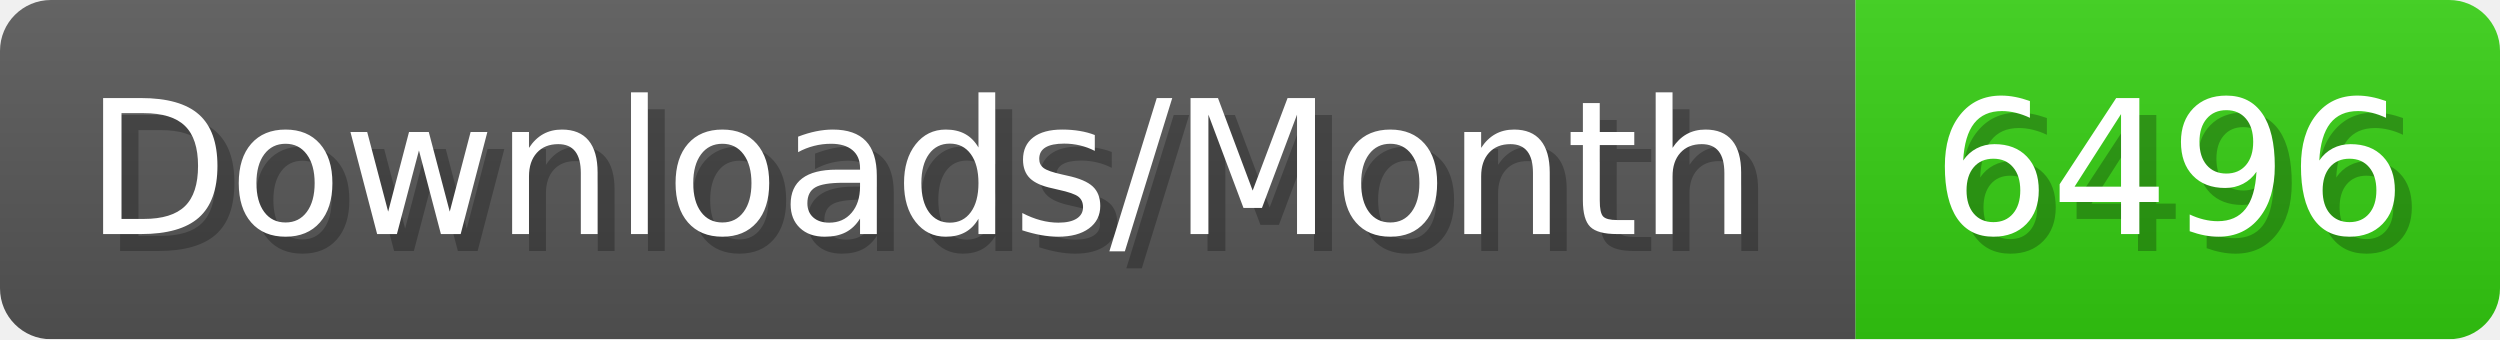
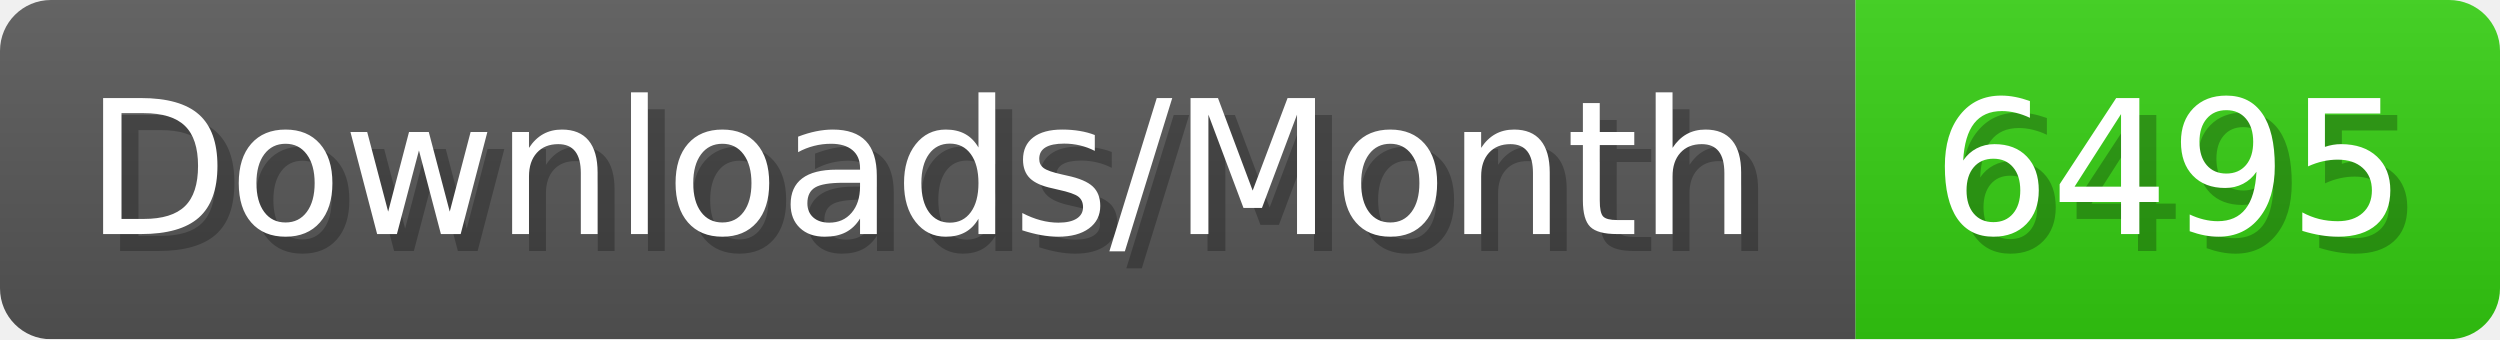
- <svg xmlns="http://www.w3.org/2000/svg" width="147.4" height="20" viewBox="0 0 1474 200" role="img" aria-label="Downloads/Month: 6496">
+ <svg xmlns="http://www.w3.org/2000/svg" width="147.4" height="20" viewBox="0 0 1474 200" role="img" aria-label="Downloads/Month: 6495">
  <linearGradient id="YlXUI" x2="0" y2="100%">
    <stop offset="0" stop-opacity=".1" stop-color="#EEE" />
    <stop offset="1" stop-opacity=".1" />
  </linearGradient>
  <mask id="JHhop">
    <rect width="1474" height="200" rx="30" fill="#FFF" />
  </mask>
  <g mask="url(#JHhop)">
    <rect width="1094" height="200" fill="#555" />
    <rect width="380" height="200" fill="#3C1" x="1094" />
    <rect width="1474" height="200" fill="url(#YlXUI)" />
  </g>
  <g aria-hidden="true" fill="#fff" text-anchor="start" font-family="Verdana,DejaVu Sans,sans-serif" font-size="110">
    <text x="60" y="148" textLength="994" fill="#000" opacity="0.25">Downloads/Month</text>
    <text x="50" y="138" textLength="994">Downloads/Month</text>
-     <text x="1149" y="148" textLength="280" fill="#000" opacity="0.25">6496</text>
-     <text x="1139" y="138" textLength="280">6496</text>
+     <text x="1149" y="148" textLength="280" fill="#000" opacity="0.25">6495</text>
+     <text x="1139" y="138" textLength="280">6495</text>
  </g>
</svg>
